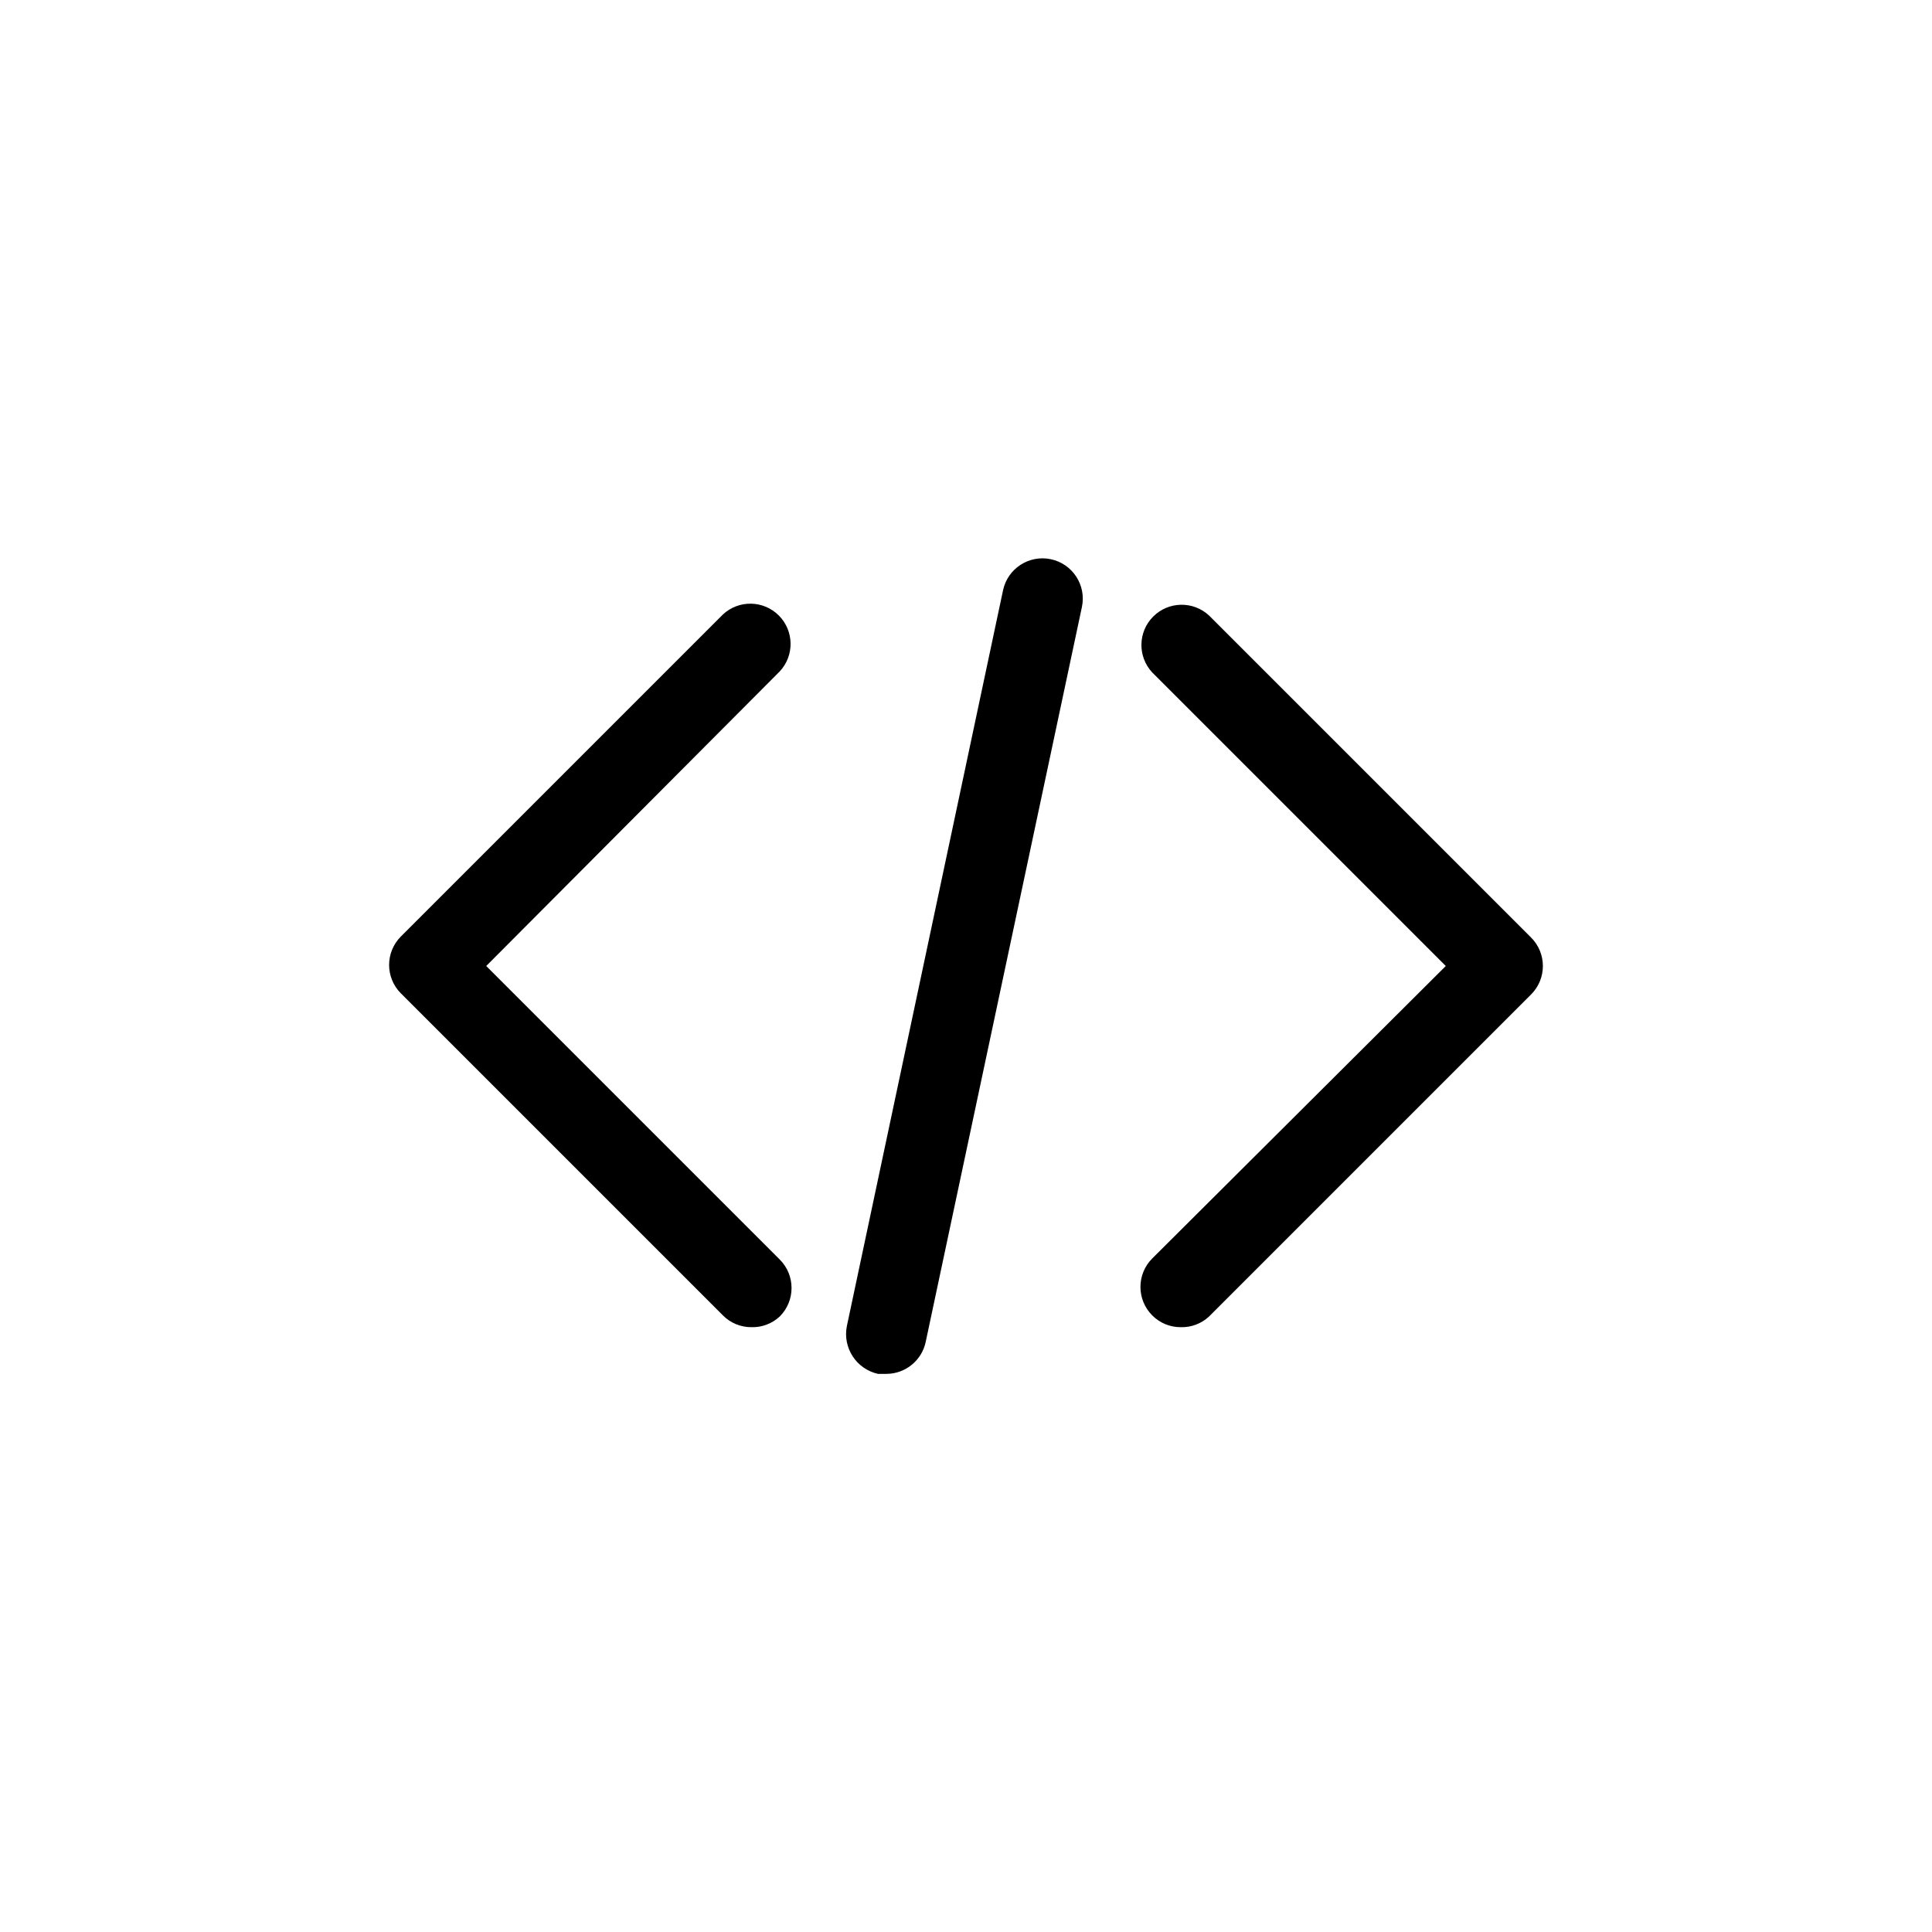
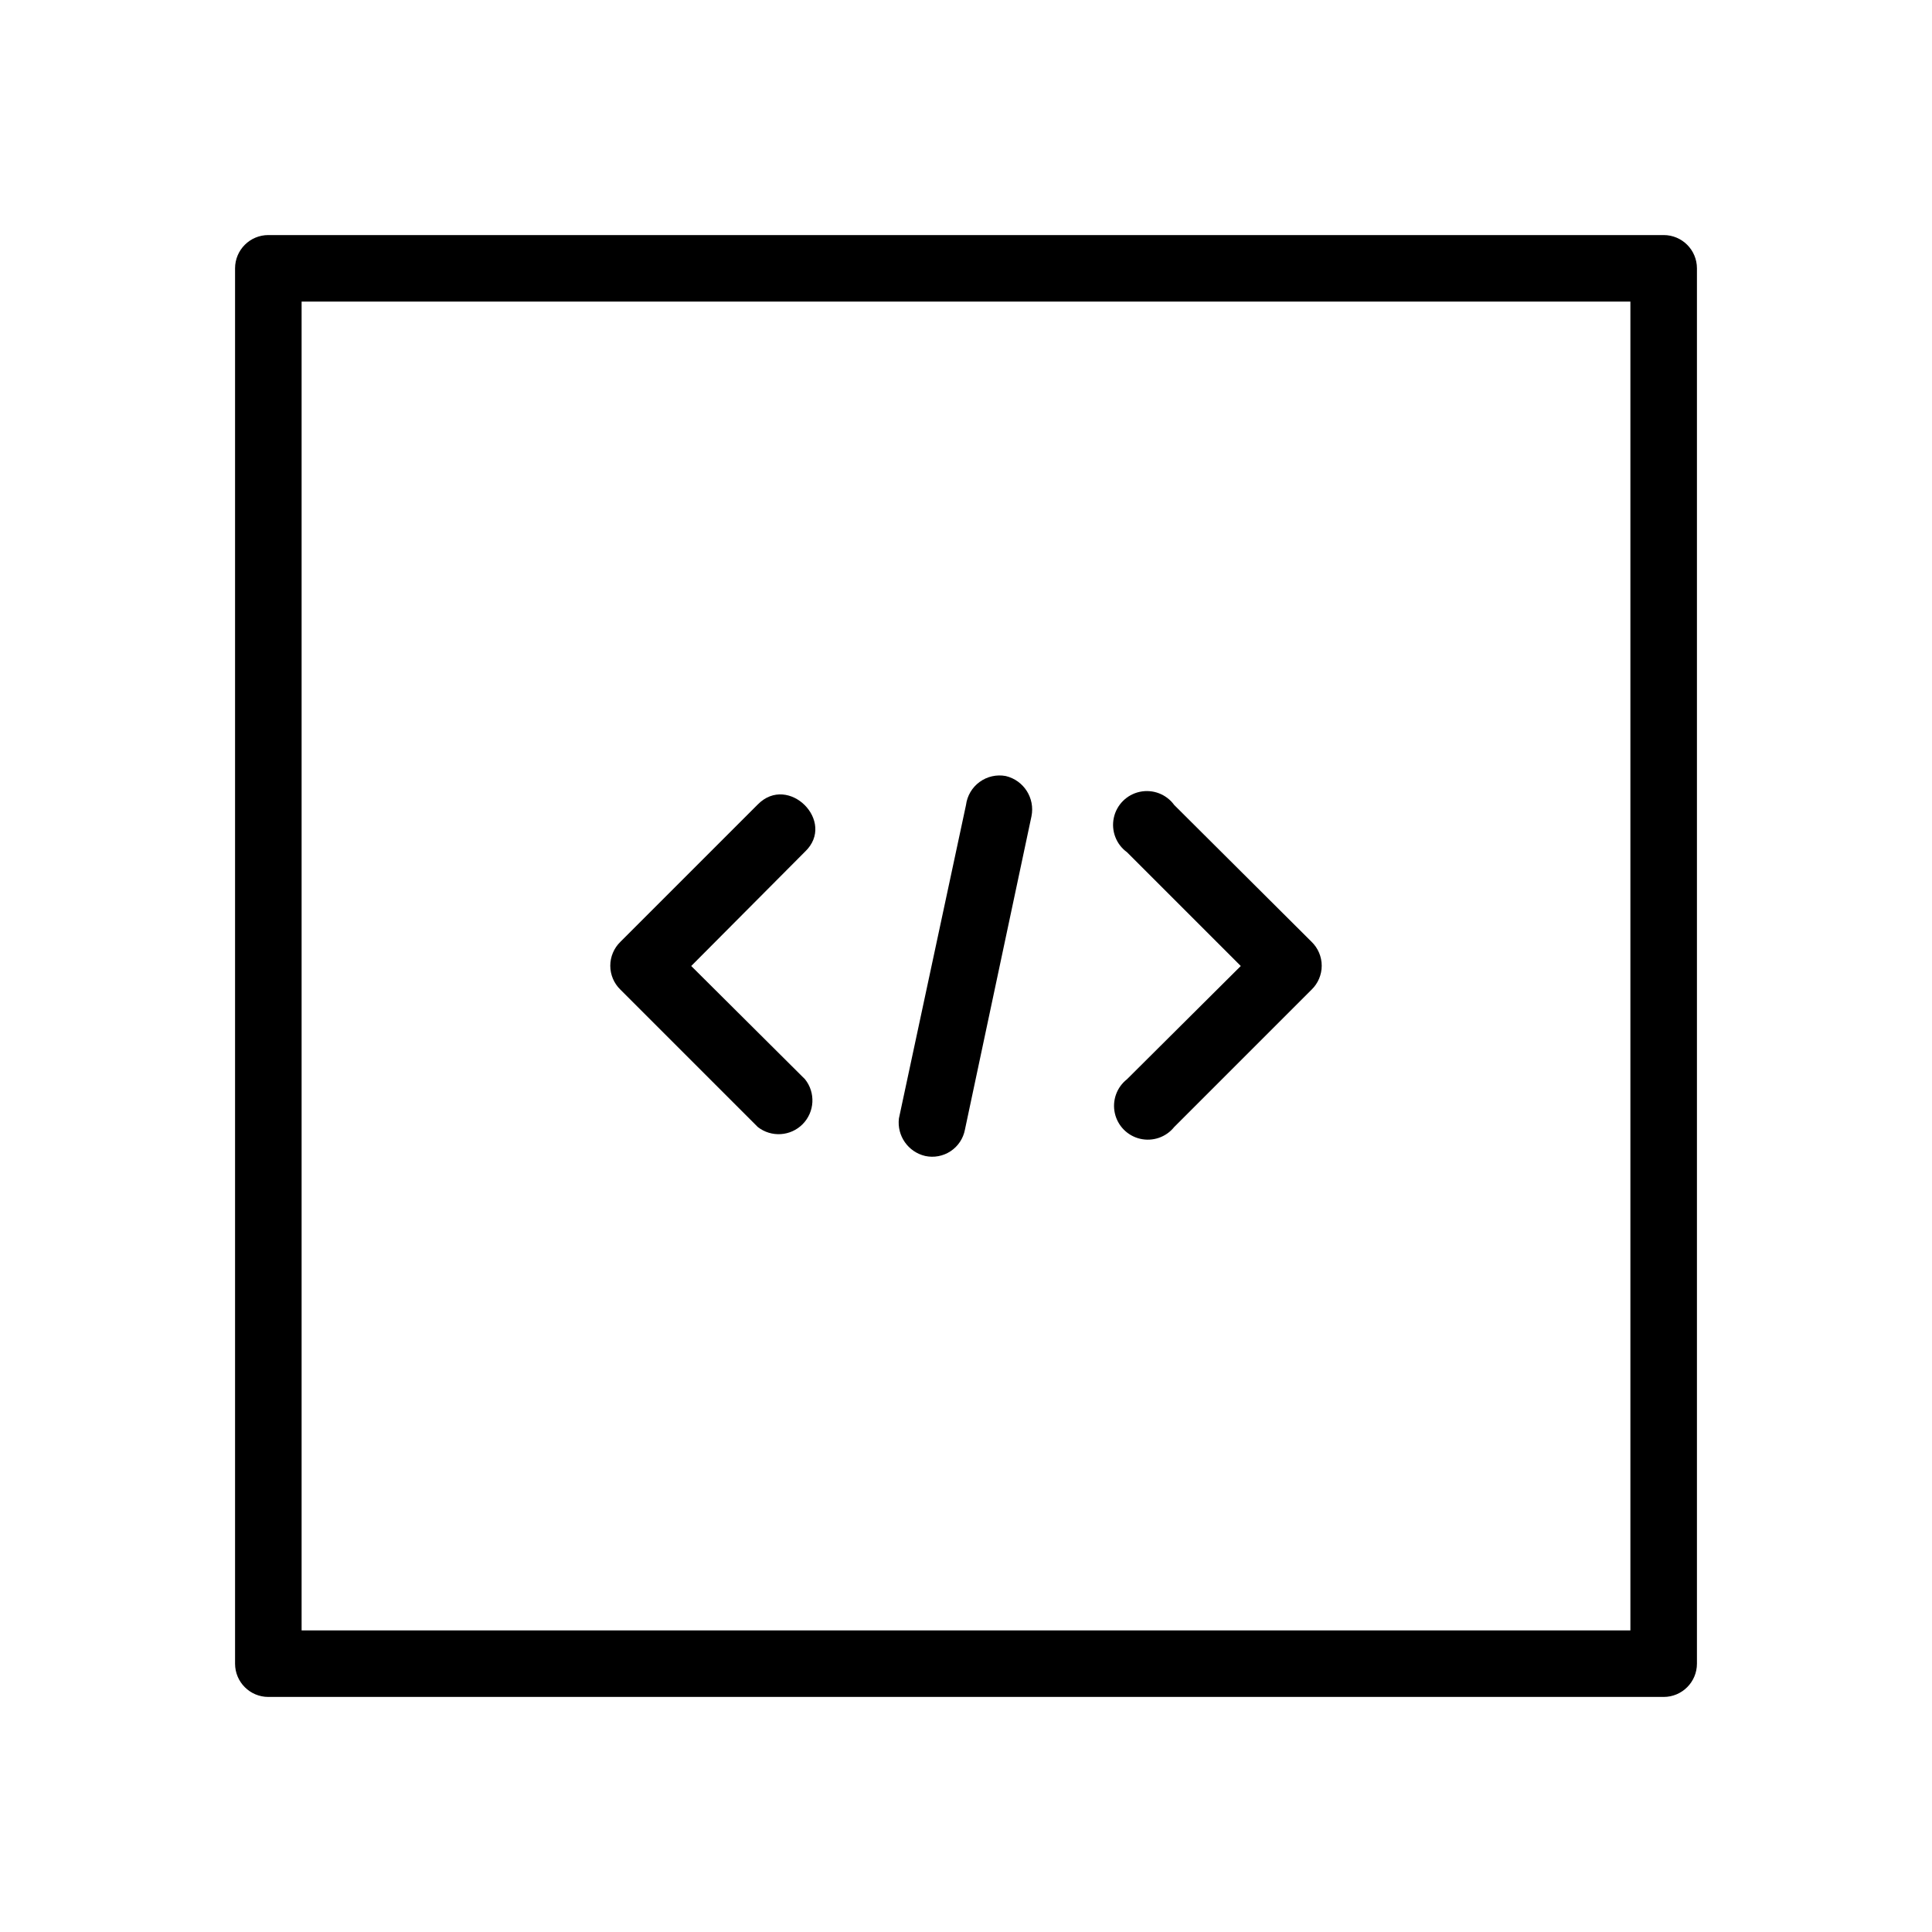
- <svg xmlns="http://www.w3.org/2000/svg" id="Icons" viewBox="0 0 36 36">
-   <path d="M16.52,25.6l-.16,0a.76.76,0,0,1-.58-.89L18.69,11a.75.75,0,1,1,1.47.31L17.25,25A.75.75,0,0,1,16.52,25.6Z" />
-   <path d="M22,24.73a.74.74,0,0,1-.53-.22.75.75,0,0,1,0-1.06L26.94,18l-5.47-5.47a.75.75,0,0,1,1.06-1.06l6,6a.75.75,0,0,1,0,1.06l-6,6A.74.74,0,0,1,22,24.73Z" />
-   <path d="M14,24.73a.74.74,0,0,1-.53-.22l-6-6a.75.75,0,0,1,0-1.06l6-6a.75.75,0,0,1,1.06,1.06L9.06,18l5.47,5.47a.75.75,0,0,1,0,1.06A.74.74,0,0,1,14,24.73Z" />
+ <svg xmlns="http://www.w3.org/2000/svg" id="a2bfa290-8737-4666-a880-c5596899a3bc" data-name="Icon" viewBox="0 0 36 36">
+   <g>
+     <path d="M31,4.38H5A.62.62,0,0,0,4.38,5V31a.62.62,0,0,0,.62.62H31a.62.62,0,0,0,.62-.62V5A.62.62,0,0,0,31,4.38Zm-.62,26H5.62V5.62H30.38Z" />
+     <path d="M17.24,21.54a.62.62,0,0,0,.74-.49l1.24-5.84a.64.64,0,0,0-.48-.75A.63.63,0,0,0,18,15l-1.25,5.84A.64.64,0,0,0,17.24,21.54Z" />
+     <path d="M23.12,18,21,20.11a.63.63,0,1,0,.88.89l2.56-2.56a.62.62,0,0,0,0-.89L21.88,15a.63.63,0,1,0-.88.88Z" />
+     <path d="M14.12,21a.63.63,0,0,0,.88-.89L12.88,18,15,15.87c.59-.56-.31-1.46-.88-.88l-2.56,2.56a.62.62,0,0,0,0,.89Z" />
+   </g>
</svg>
